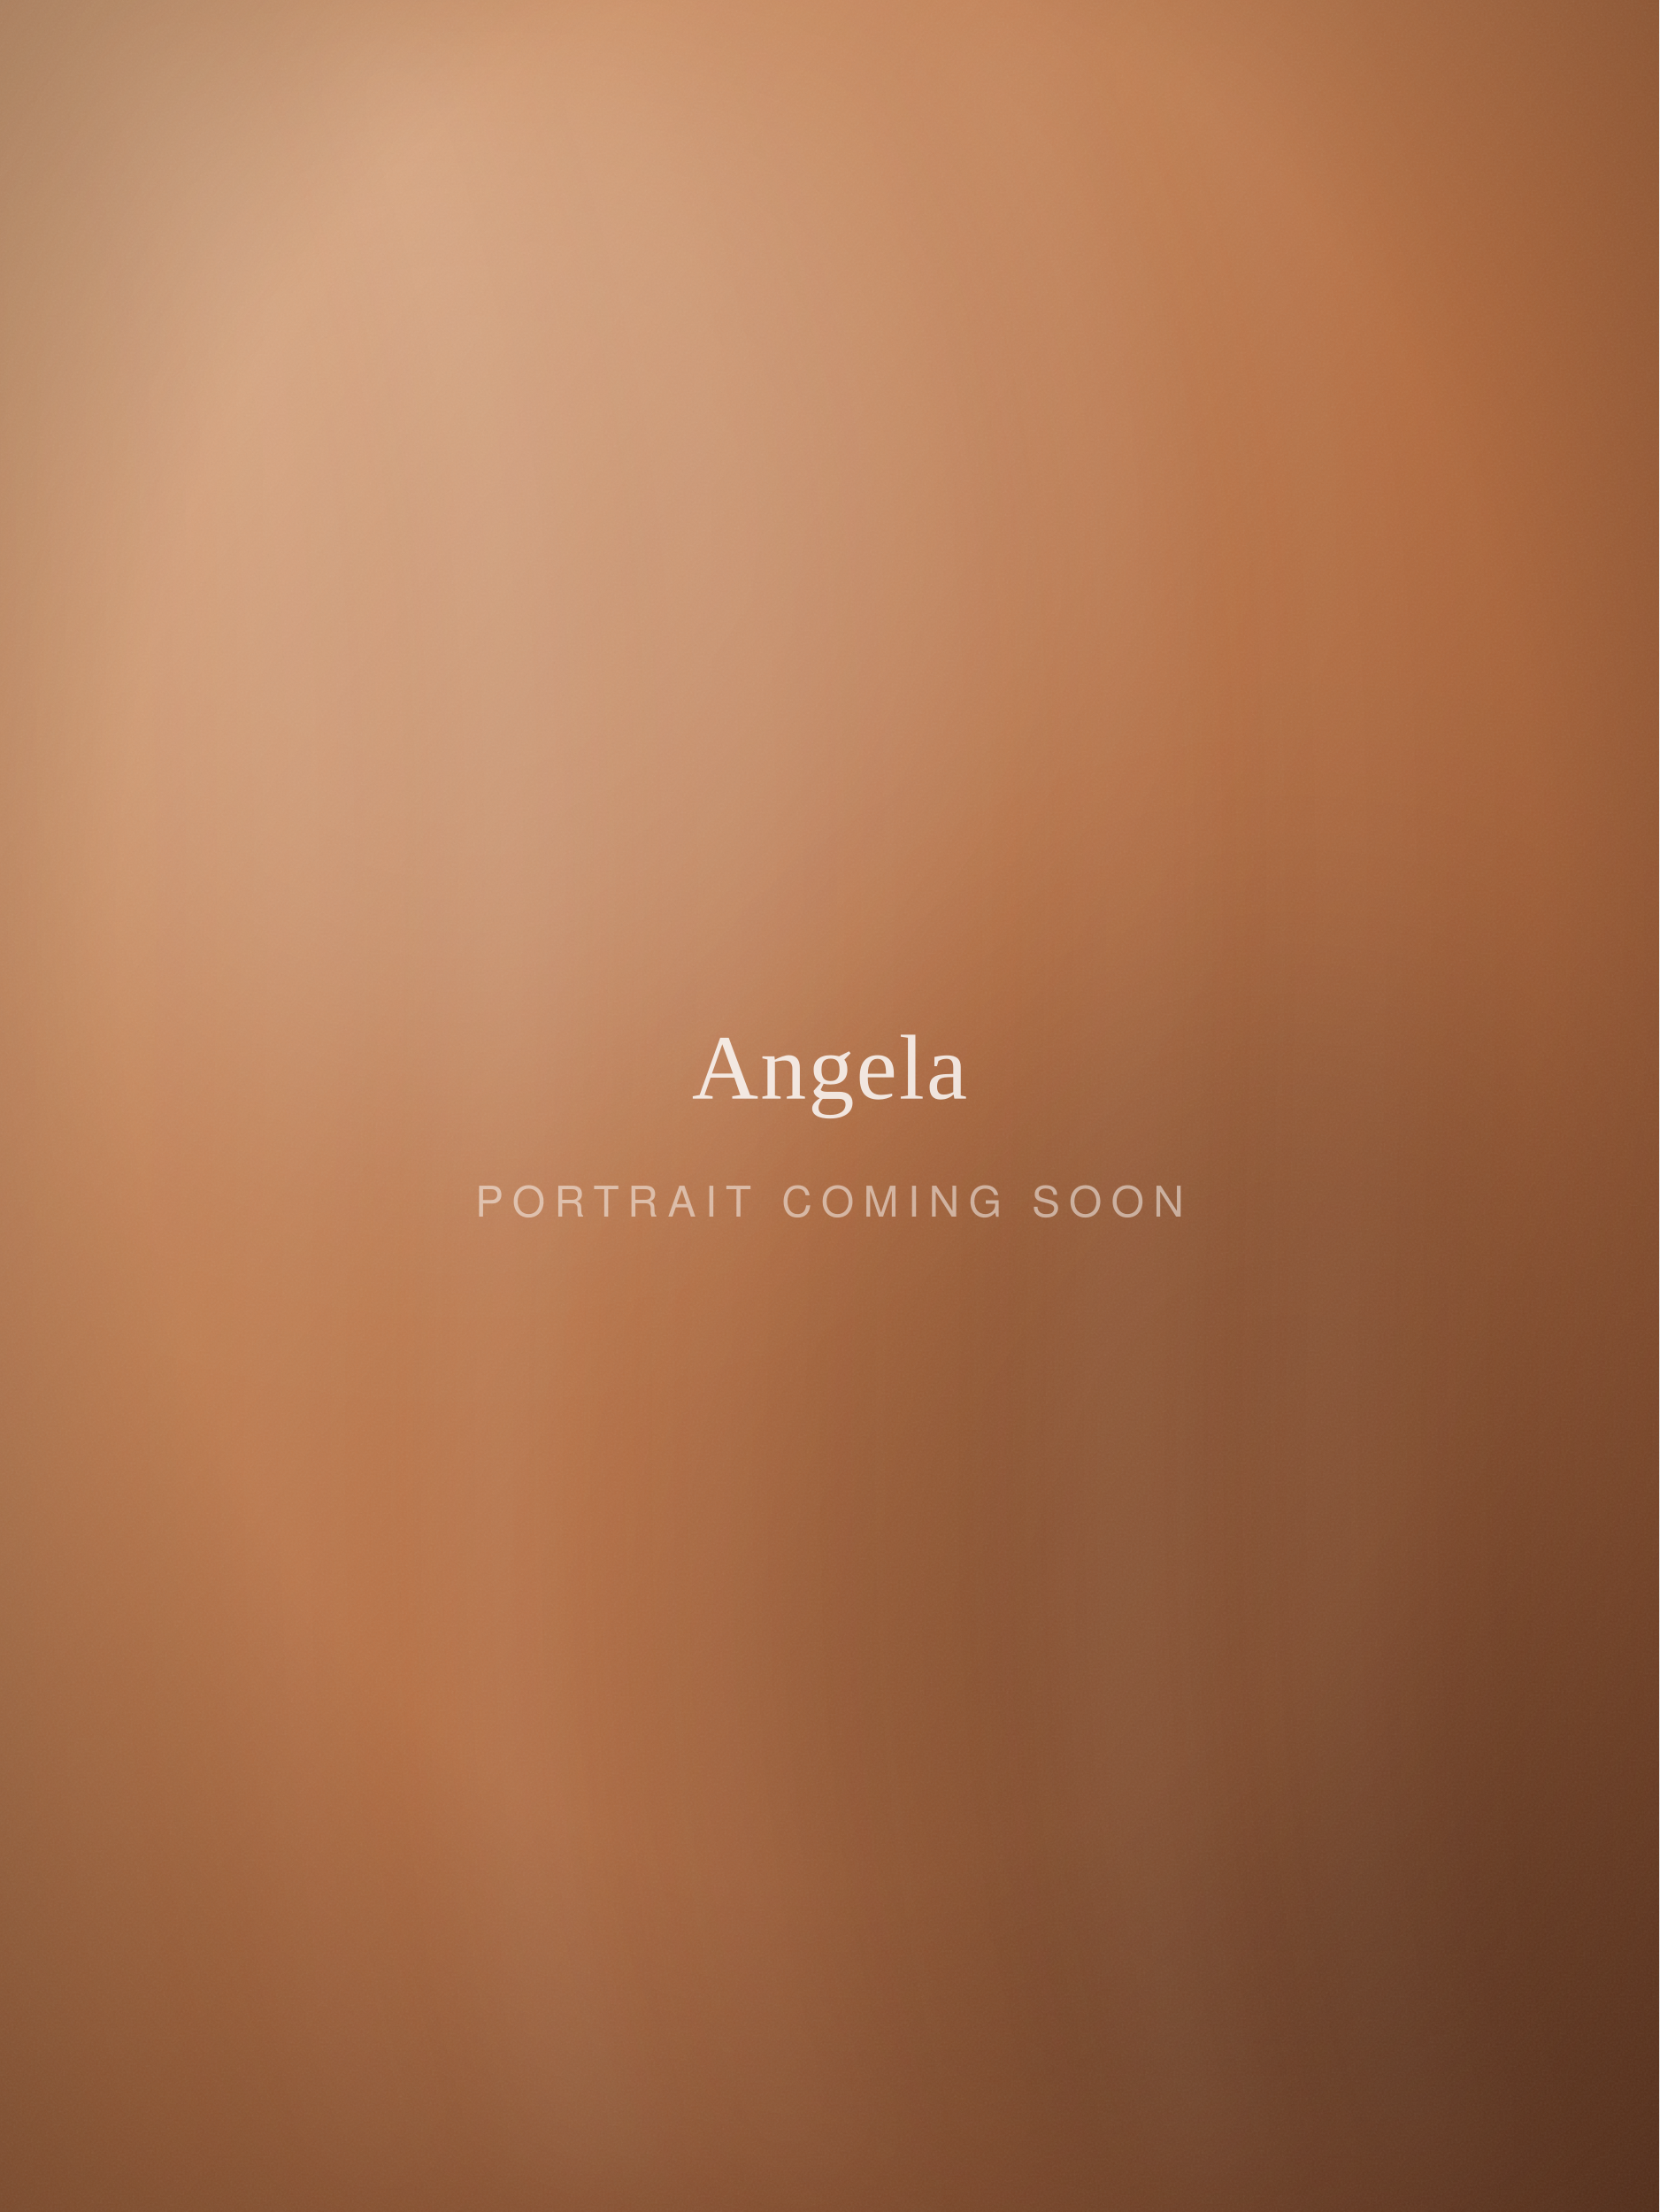
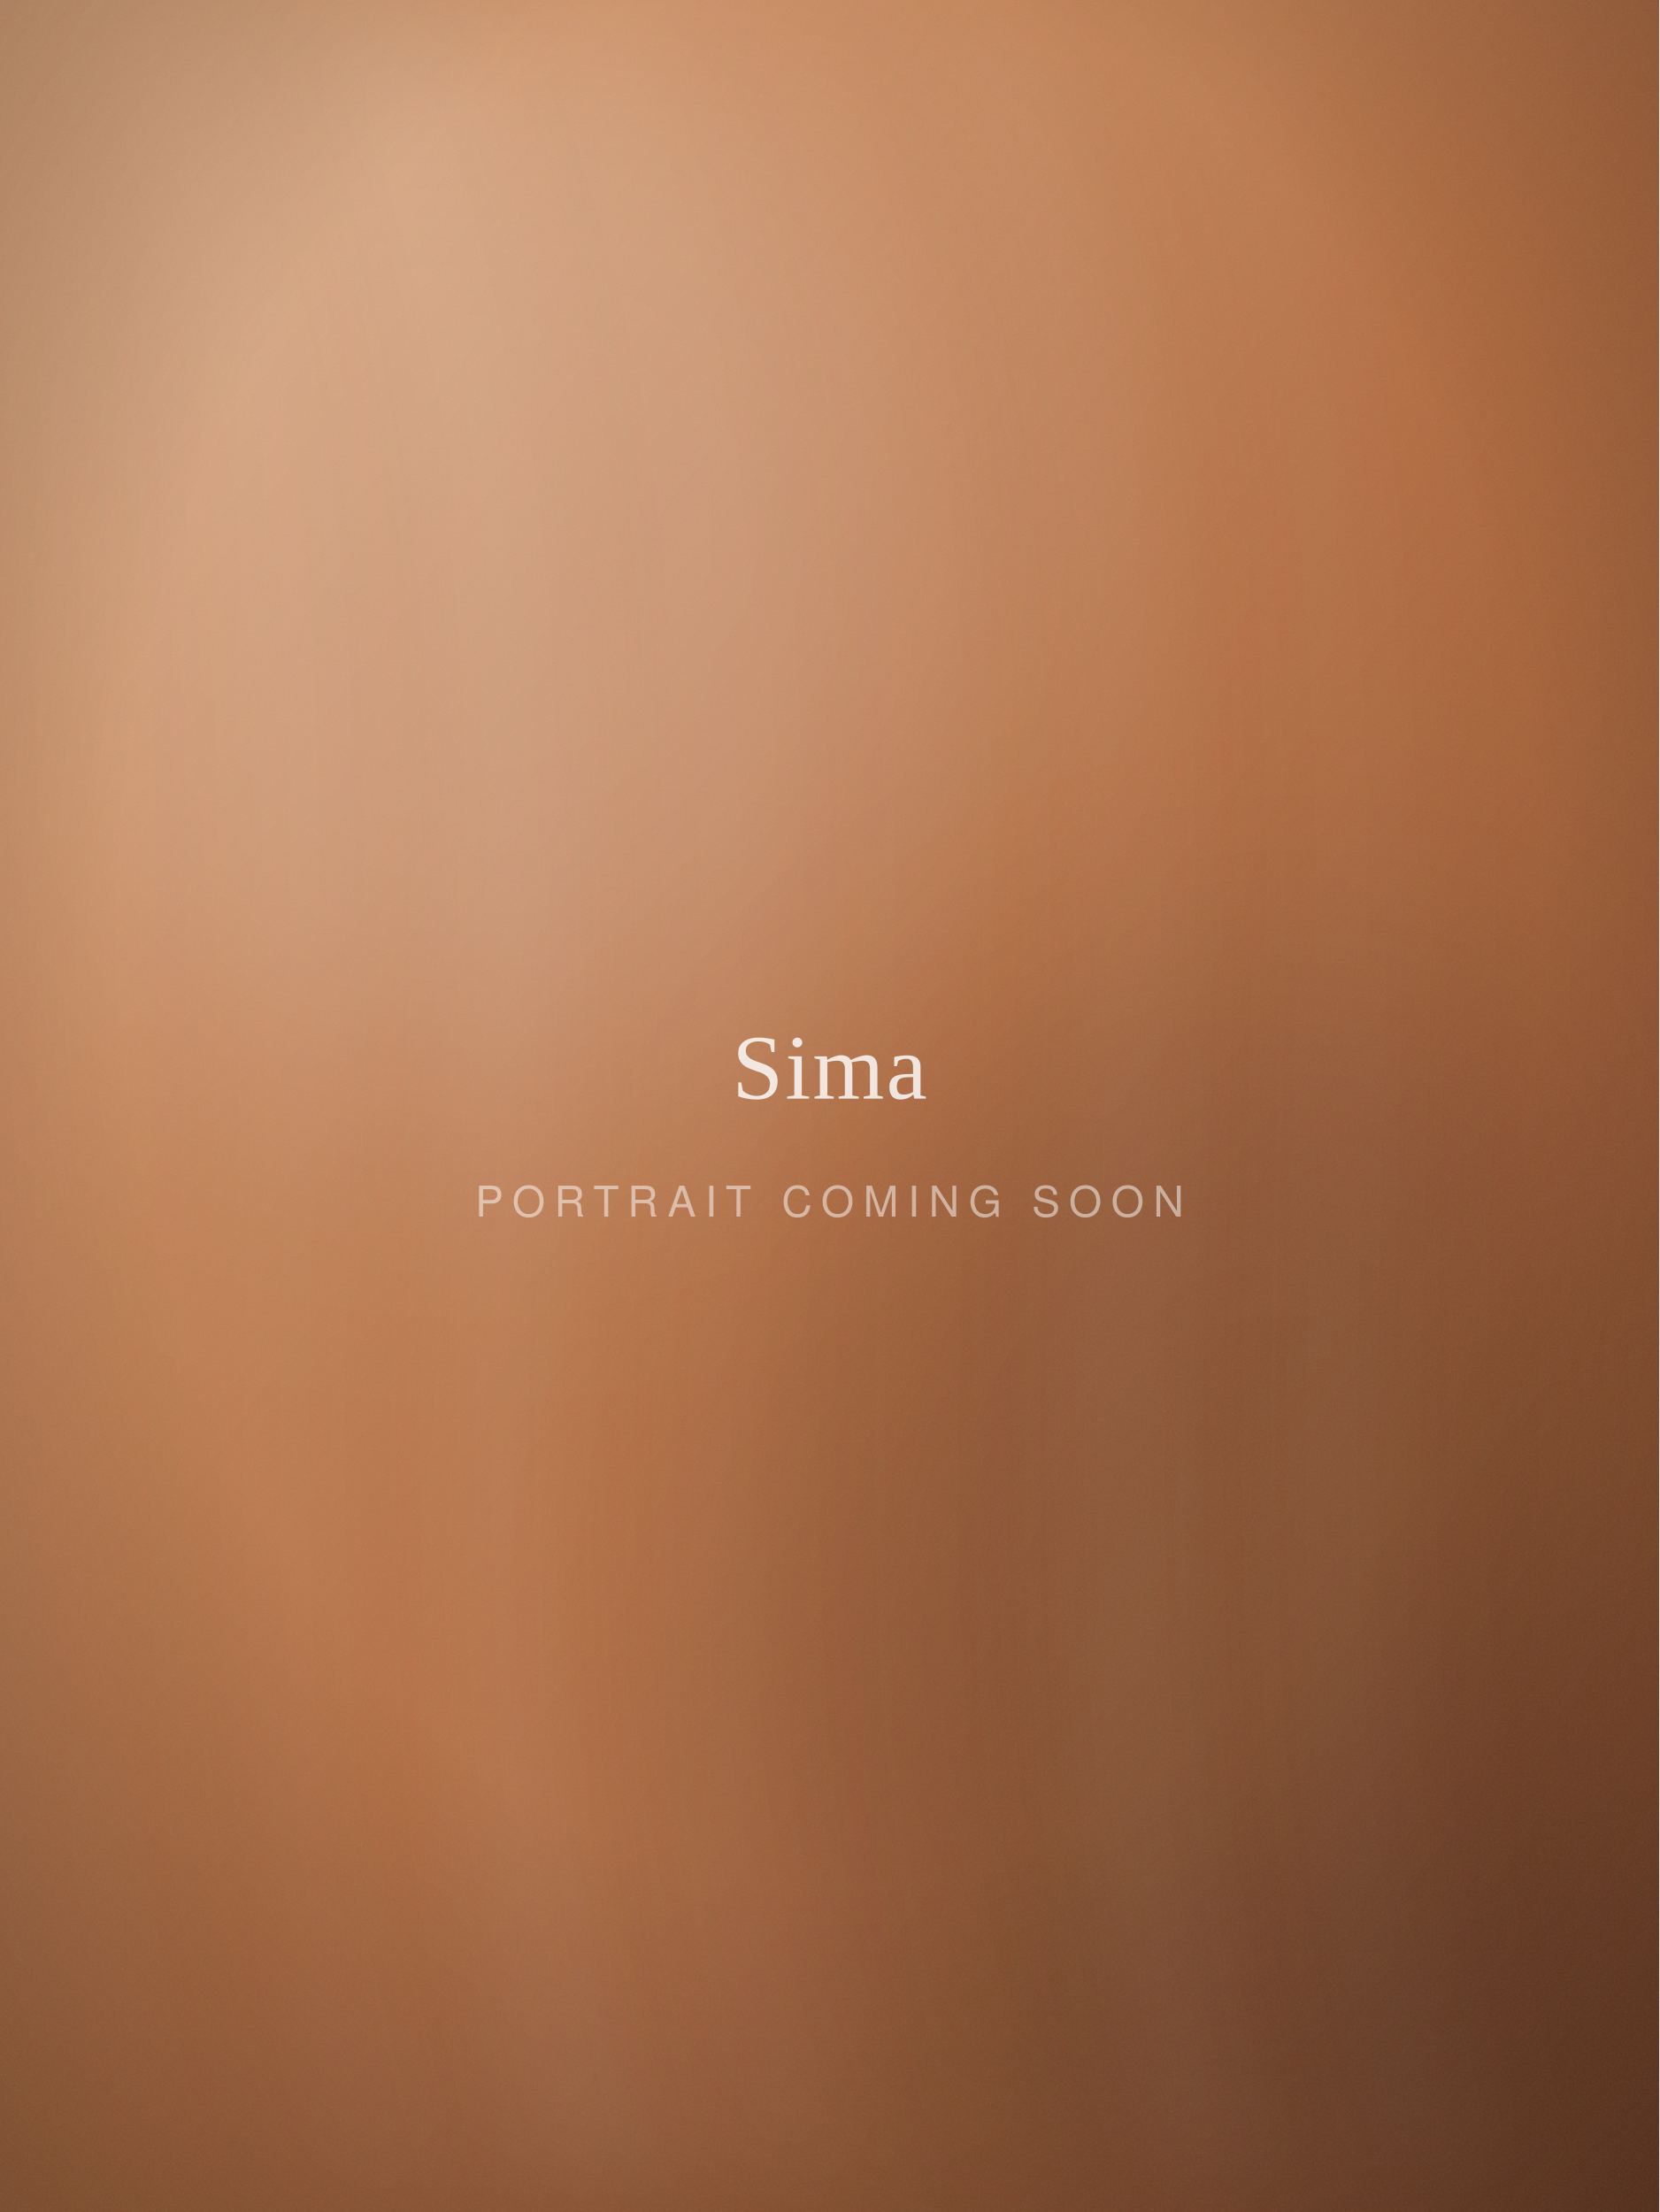
<svg xmlns="http://www.w3.org/2000/svg" viewBox="0 0 900 1200" width="900" height="1200" role="img">
  <defs>
    <linearGradient id="g84bhod" x1="0" y1="0" x2="1" y2="1">
      <stop offset="0%" stop-color="#D9A276" />
      <stop offset="52%" stop-color="#B26B3F" />
      <stop offset="100%" stop-color="#7A4326" />
    </linearGradient>
    <radialGradient id="v84bhod" cx="50%" cy="42%" r="78%">
      <stop offset="55%" stop-color="#000000" stop-opacity="0" />
      <stop offset="100%" stop-color="#000000" stop-opacity="0.34" />
    </radialGradient>
    <filter id="soft84bhod" x="-30%" y="-30%" width="160%" height="160%">
      <feGaussianBlur stdDeviation="33" />
    </filter>
    <filter id="blob84bhod" x="-40%" y="-40%" width="180%" height="180%">
      <feGaussianBlur stdDeviation="83" />
    </filter>
    <filter id="grain84bhod" x="0" y="0" width="100%" height="100%">
      <feTurbulence type="fractalNoise" baseFrequency="0.85" numOctaves="3" stitchTiles="stitch" />
      <feColorMatrix type="saturate" values="0" />
      <feComponentTransfer>
        <feFuncA type="linear" slope="0.16" />
      </feComponentTransfer>
    </filter>
  </defs>
  <rect width="900" height="1200" fill="url(#g84bhod)" />
  <ellipse cx="252" cy="288" rx="306" ry="312" fill="#FFFFFF" fill-opacity="0.17" filter="url(#blob84bhod)" />
  <ellipse cx="702" cy="888" rx="288" ry="360" fill="#000000" fill-opacity="0.16" filter="url(#blob84bhod)" />
  <path d="M -51.75 -40 C 164.25 360, -51.75 840, 121.05 1240" stroke="#FFFFFF" stroke-opacity="0.050" stroke-width="18" fill="none" filter="url(#soft84bhod)" />
  <path d="M 60.75 -40 C 276.75 360, 60.75 840, 233.55 1240" stroke="#FFFFFF" stroke-opacity="0.075" stroke-width="40" fill="none" filter="url(#soft84bhod)" />
  <path d="M 173.25 -40 C 389.25 360, 173.25 840, 346.05 1240" stroke="#FFFFFF" stroke-opacity="0.100" stroke-width="62" fill="none" filter="url(#soft84bhod)" />
  <path d="M 285.75 -40 C 501.75 360, 285.75 840, 458.55 1240" stroke="#FFFFFF" stroke-opacity="0.050" stroke-width="84" fill="none" filter="url(#soft84bhod)" />
  <path d="M 398.25 -40 C 614.25 360, 398.25 840, 571.05 1240" stroke="#FFFFFF" stroke-opacity="0.075" stroke-width="18" fill="none" filter="url(#soft84bhod)" />
  <path d="M 510.75 -40 C 726.75 360, 510.75 840, 683.55 1240" stroke="#FFFFFF" stroke-opacity="0.100" stroke-width="40" fill="none" filter="url(#soft84bhod)" />
  <path d="M 623.25 -40 C 839.25 360, 623.25 840, 796.05 1240" stroke="#FFFFFF" stroke-opacity="0.050" stroke-width="62" fill="none" filter="url(#soft84bhod)" />
  <rect width="900" height="1200" fill="url(#v84bhod)" />
  <rect width="900" height="1200" filter="url(#grain84bhod)" opacity="0.5" />
  <g font-family="Georgia, 'Times New Roman', serif" text-anchor="middle">
-     <text x="450" y="596" font-size="50" fill="#FFFFFF" fill-opacity="0.82" letter-spacing="1">Angela</text>
+     <text x="450" y="596" font-size="50" fill="#FFFFFF" fill-opacity="0.82" letter-spacing="1">Sima</text>
    <text x="450" y="660" font-family="Helvetica, Arial, sans-serif" font-size="23" fill="#FFFFFF" fill-opacity="0.5" letter-spacing="5">PORTRAIT COMING SOON</text>
  </g>
</svg>
